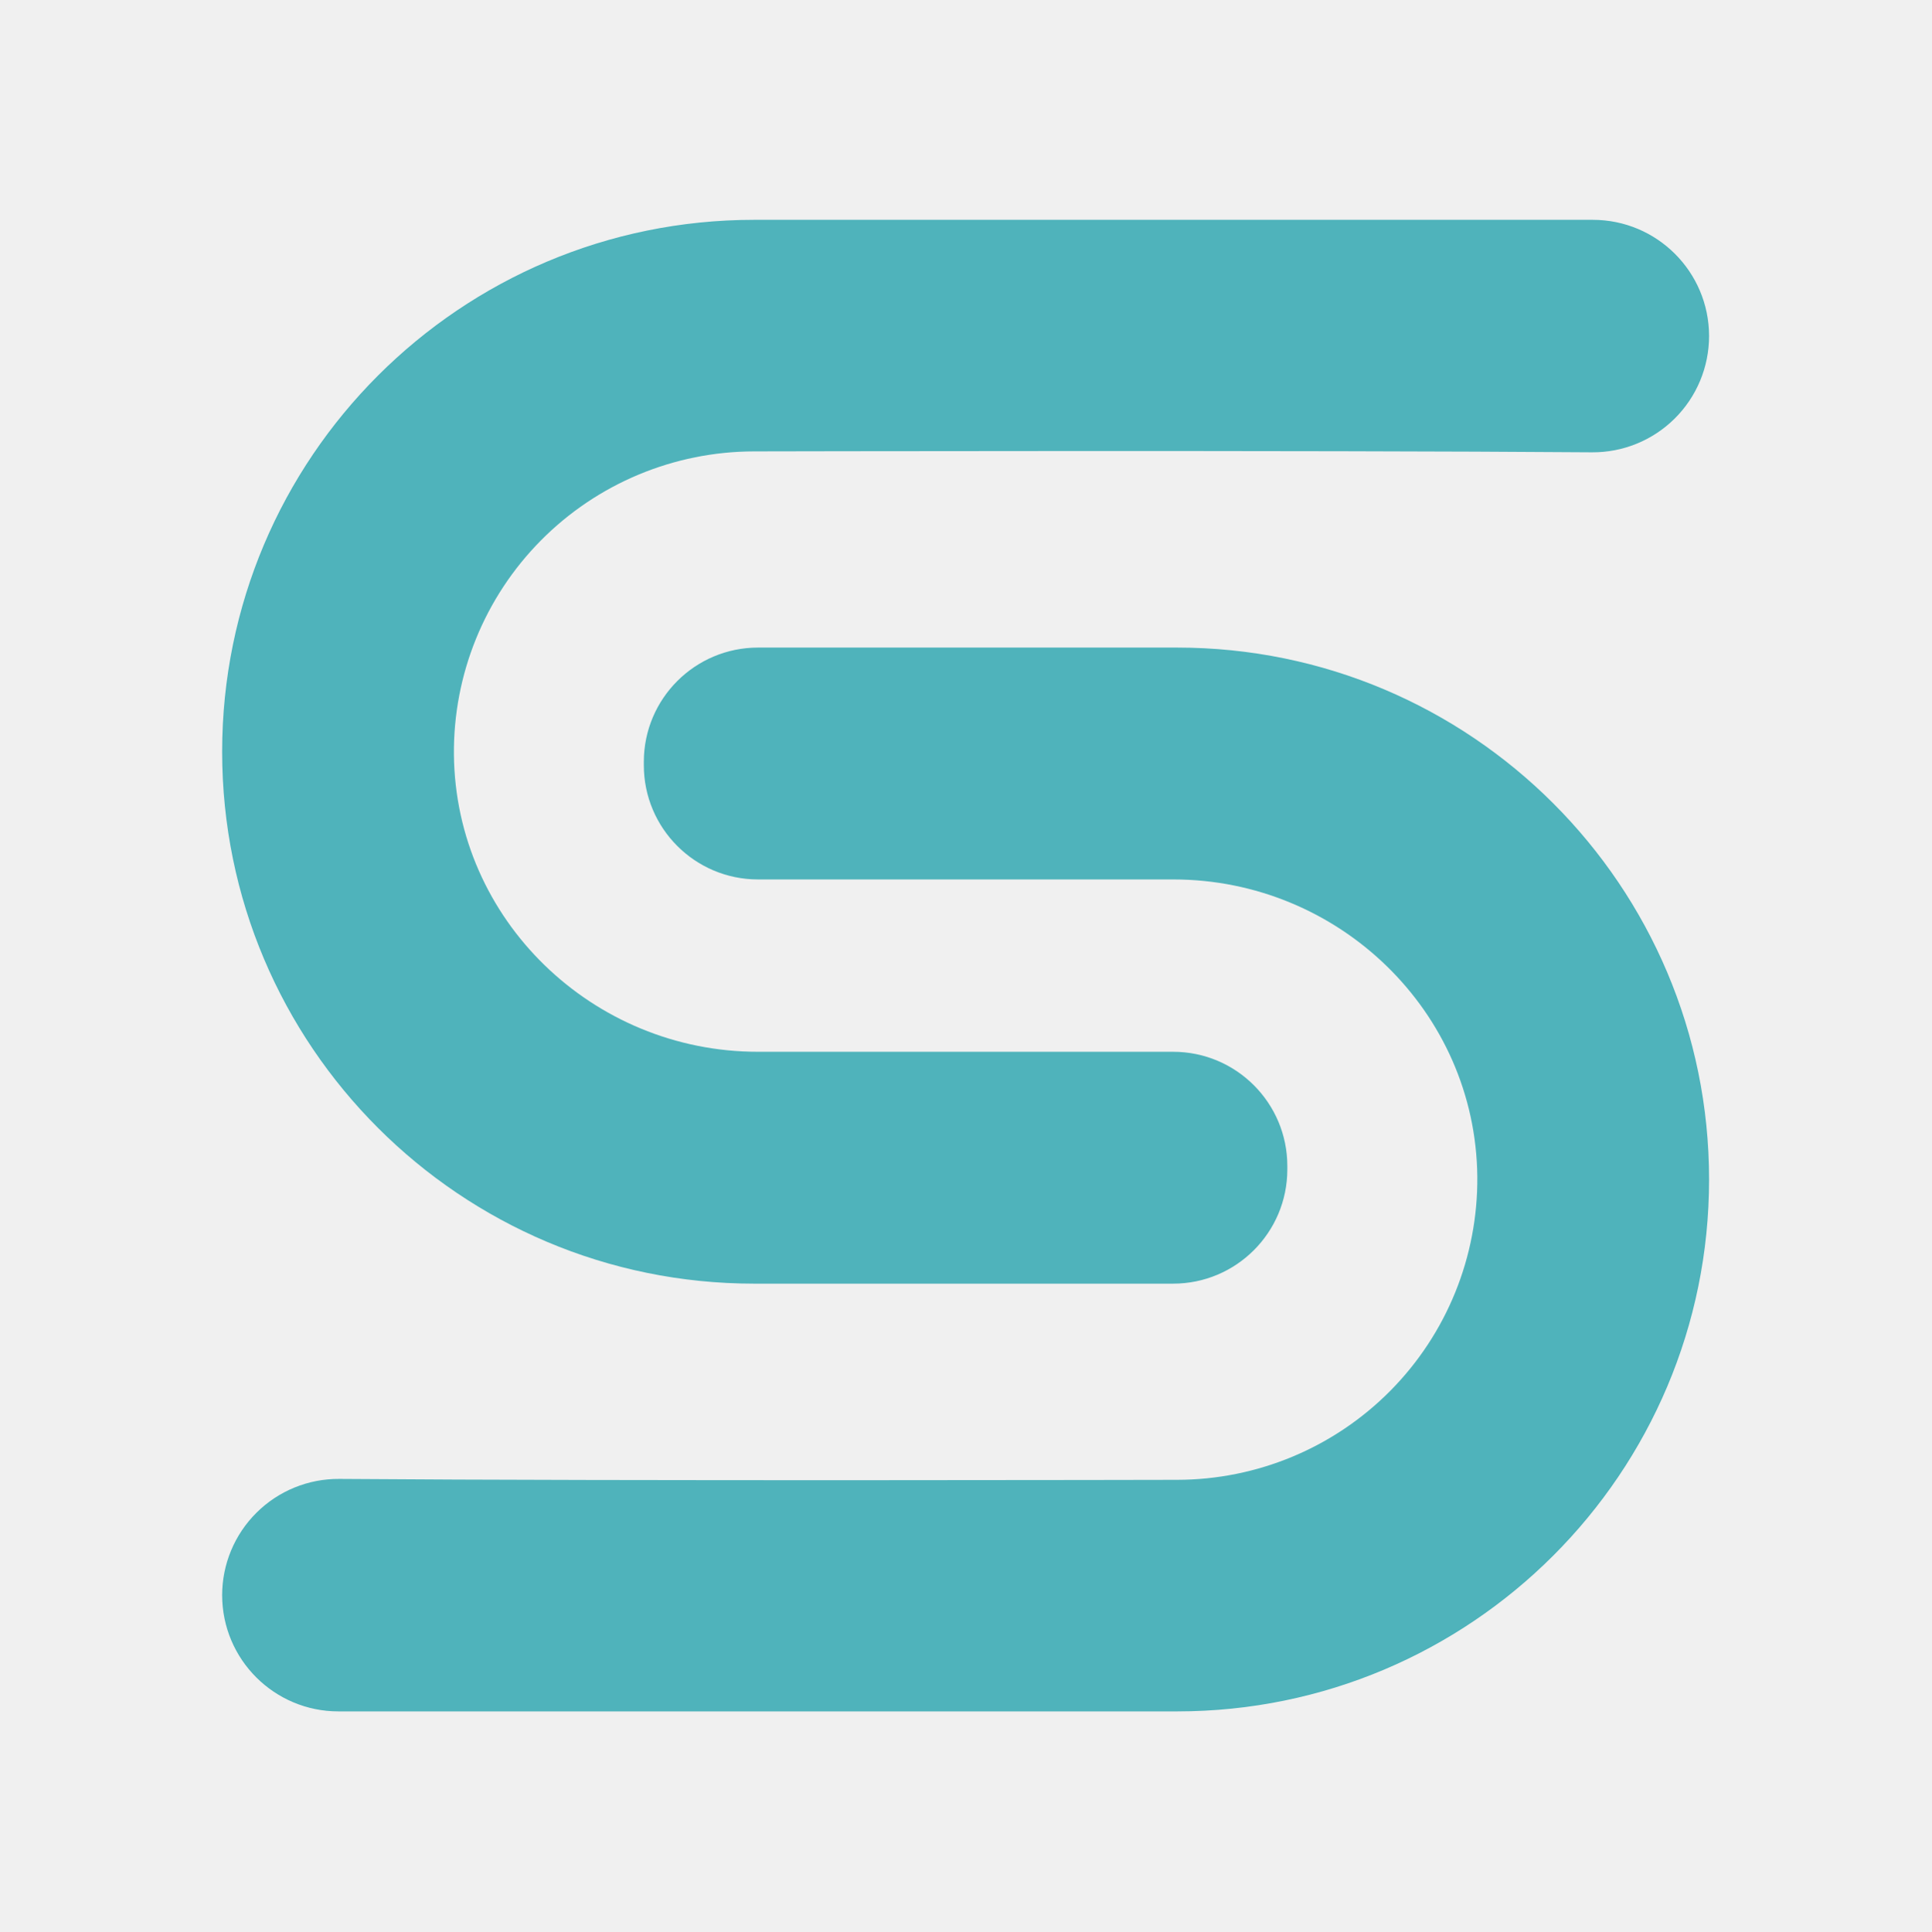
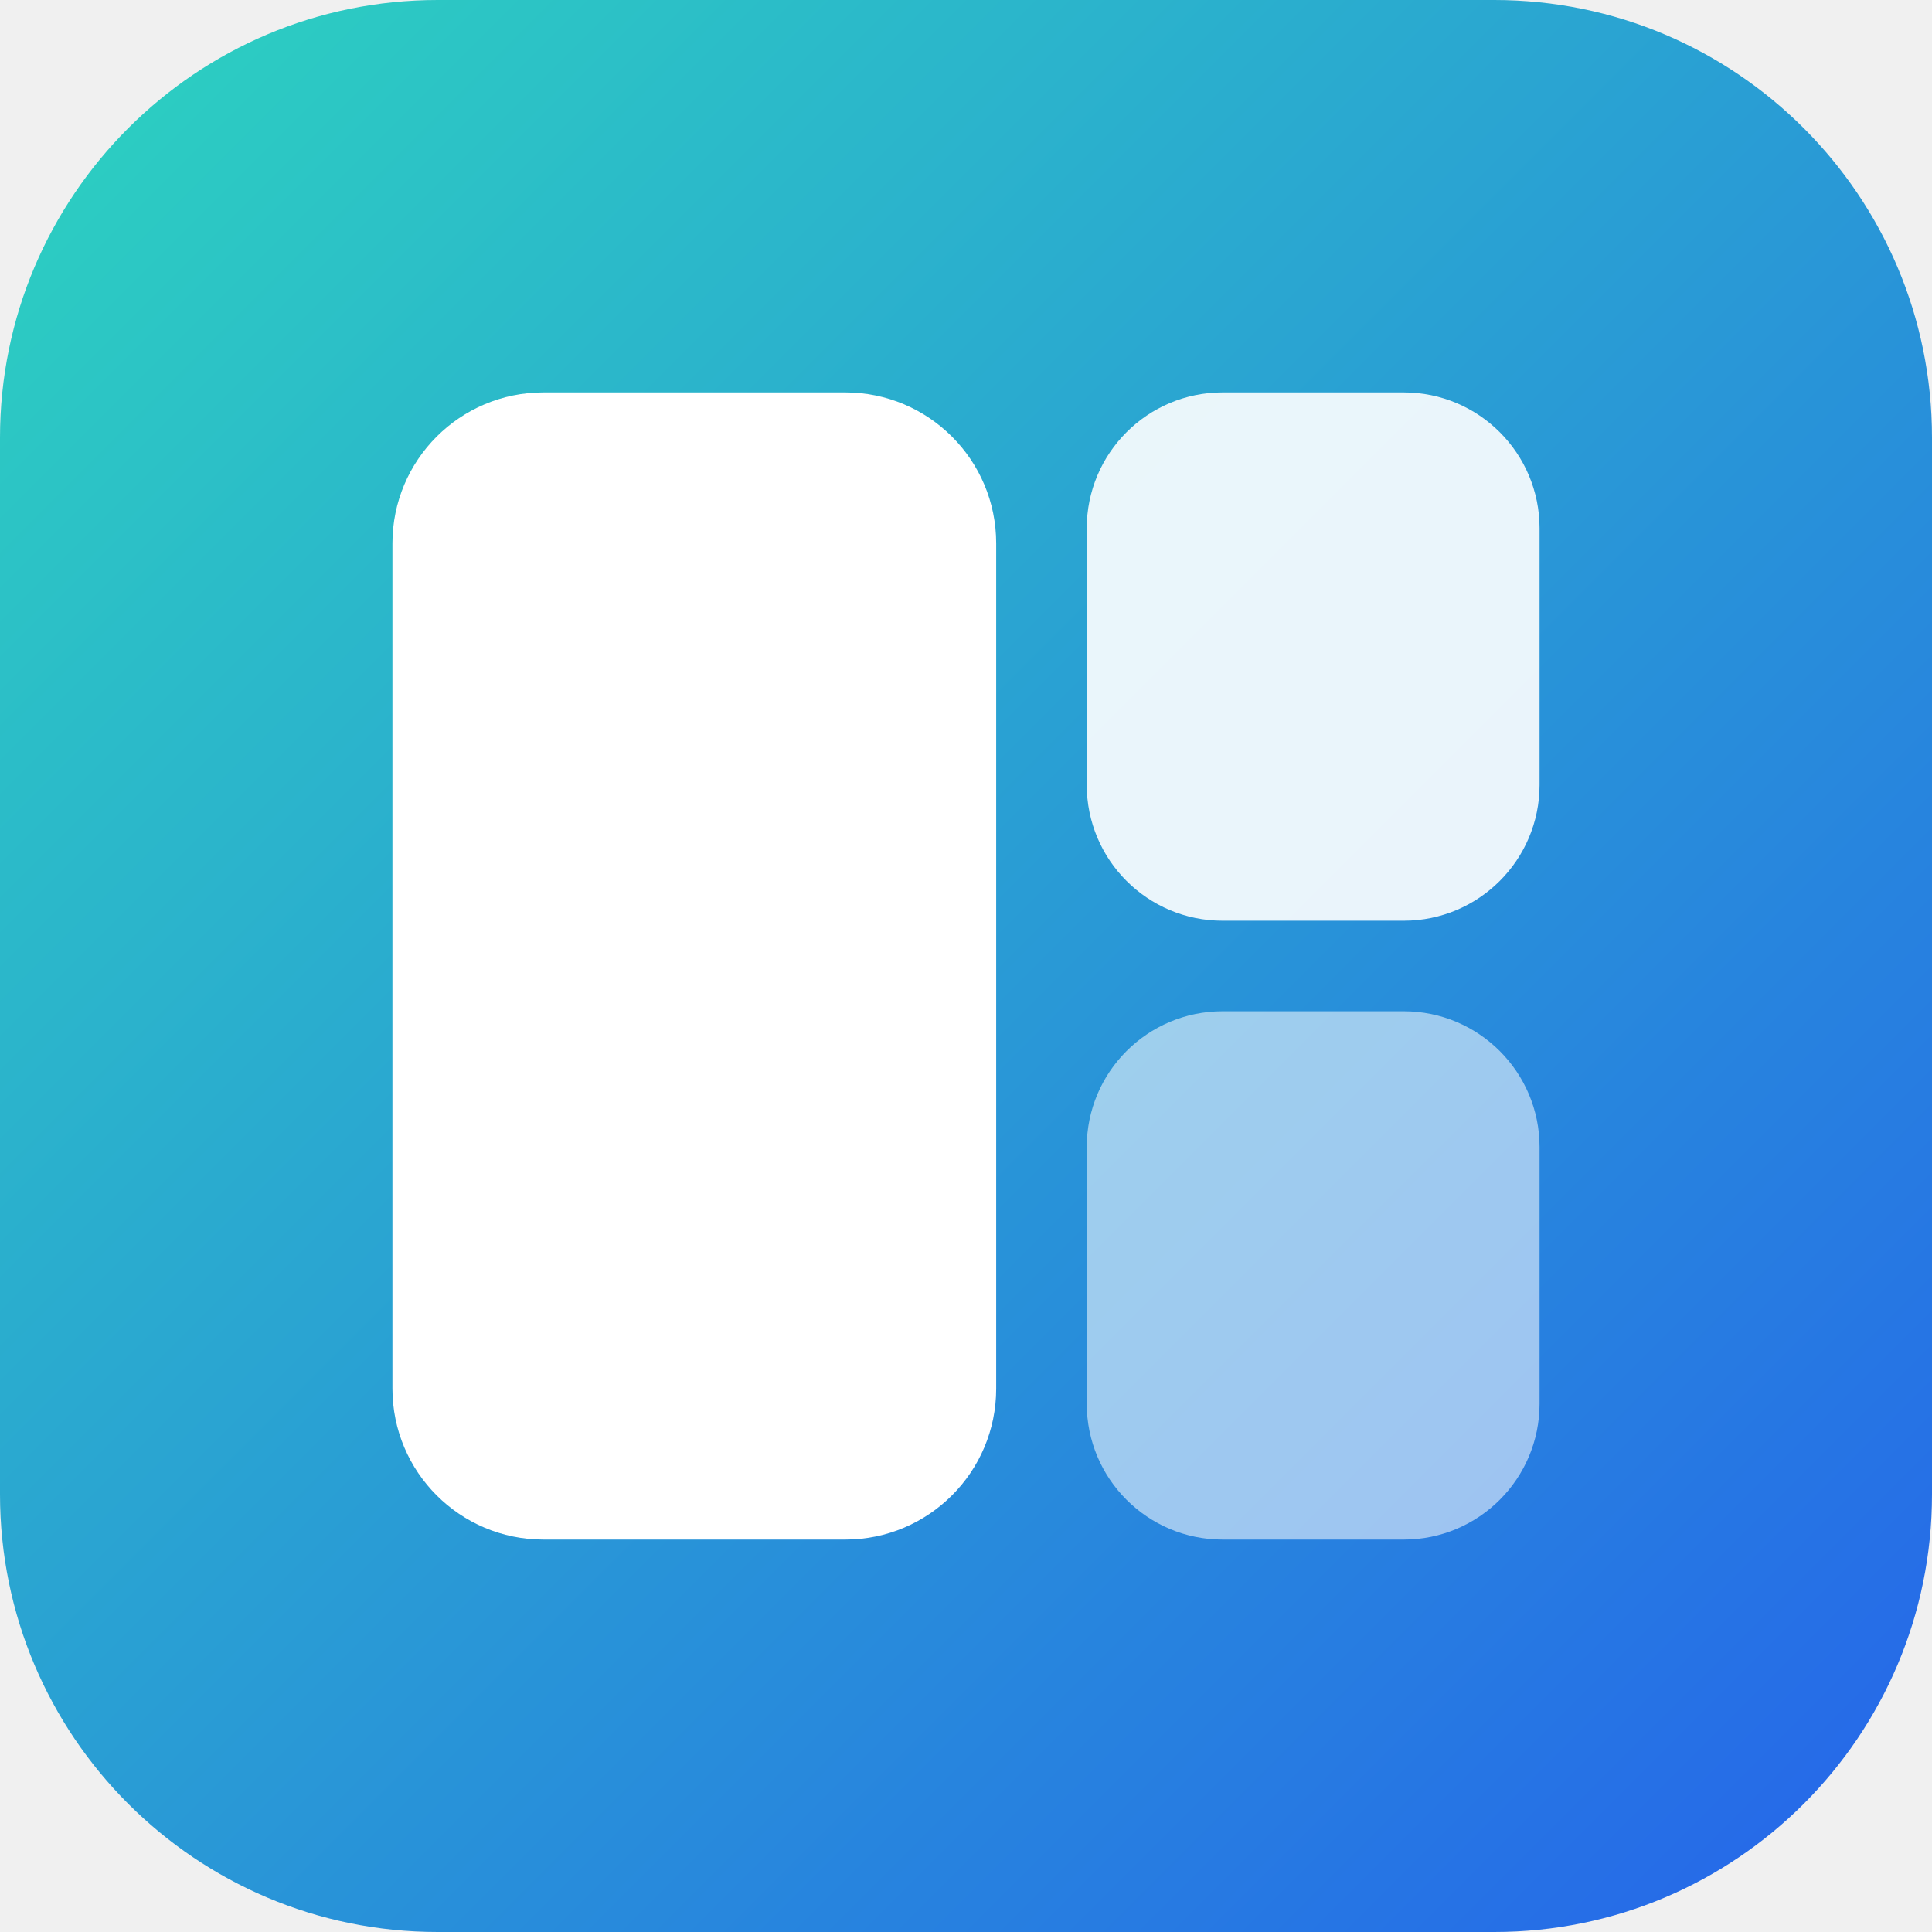
- <svg xmlns="http://www.w3.org/2000/svg" id="图层_1" data-name="图层 1" viewBox="0 0 566.93 566.93">
+ <svg xmlns="http://www.w3.org/2000/svg" viewBox="0 0 512 512">
  <defs>
-     <style>.cls-1{fill:#4fb3bb;}</style>
+     <linearGradient id="bg" x1="0" y1="0" x2="1" y2="1">
+       <stop offset="0" stop-color="#2dd4bf" />
+       <stop offset="1" stop-color="#2563eb" />
+     </linearGradient>
  </defs>
-   <path class="cls-1" d="M99.37,502.4H345.56A156.16,156.16,0,0,0,501.72,346.25h0A156.16,156.16,0,0,0,345.56,190.1h-123A33.54,33.54,0,0,0,189,223.61v1a33.54,33.54,0,0,0,33.54,33.56H344.44c48.51,0,88.77,38.74,89.24,87.25a88.22,88.22,0,0,1-88.12,89s-163.09.37-245.94-.27a34.15,34.15,0,0,0-34.41,34.15h0A34.15,34.15,0,0,0,99.37,502.4Z" />
-   <path class="cls-1" d="M467.56,64.53H221.37A156.15,156.15,0,0,0,65.21,220.68h0A156.15,156.15,0,0,0,221.37,376.83h123a33.54,33.54,0,0,0,33.54-33.51v-1a33.54,33.54,0,0,0-33.54-33.56H222.49c-48.52,0-88.77-38.74-89.24-87.25a88.22,88.22,0,0,1,88.12-89s163.09-.37,245.94.27a34.15,34.15,0,0,0,34.41-34.15h0A34.15,34.15,0,0,0,467.56,64.53Z" />
+   <rect width="512" height="512" rx="116" fill="url(#bg)" />
+   <rect x="104" y="104" width="160" height="304" rx="40" fill="#fff" />
+   <rect x="288" y="104" width="120" height="140" rx="36" fill="#fff" fill-opacity=".9" />
+   <rect x="288" y="268" width="120" height="140" rx="36" fill="#fff" fill-opacity=".55" />
</svg>
